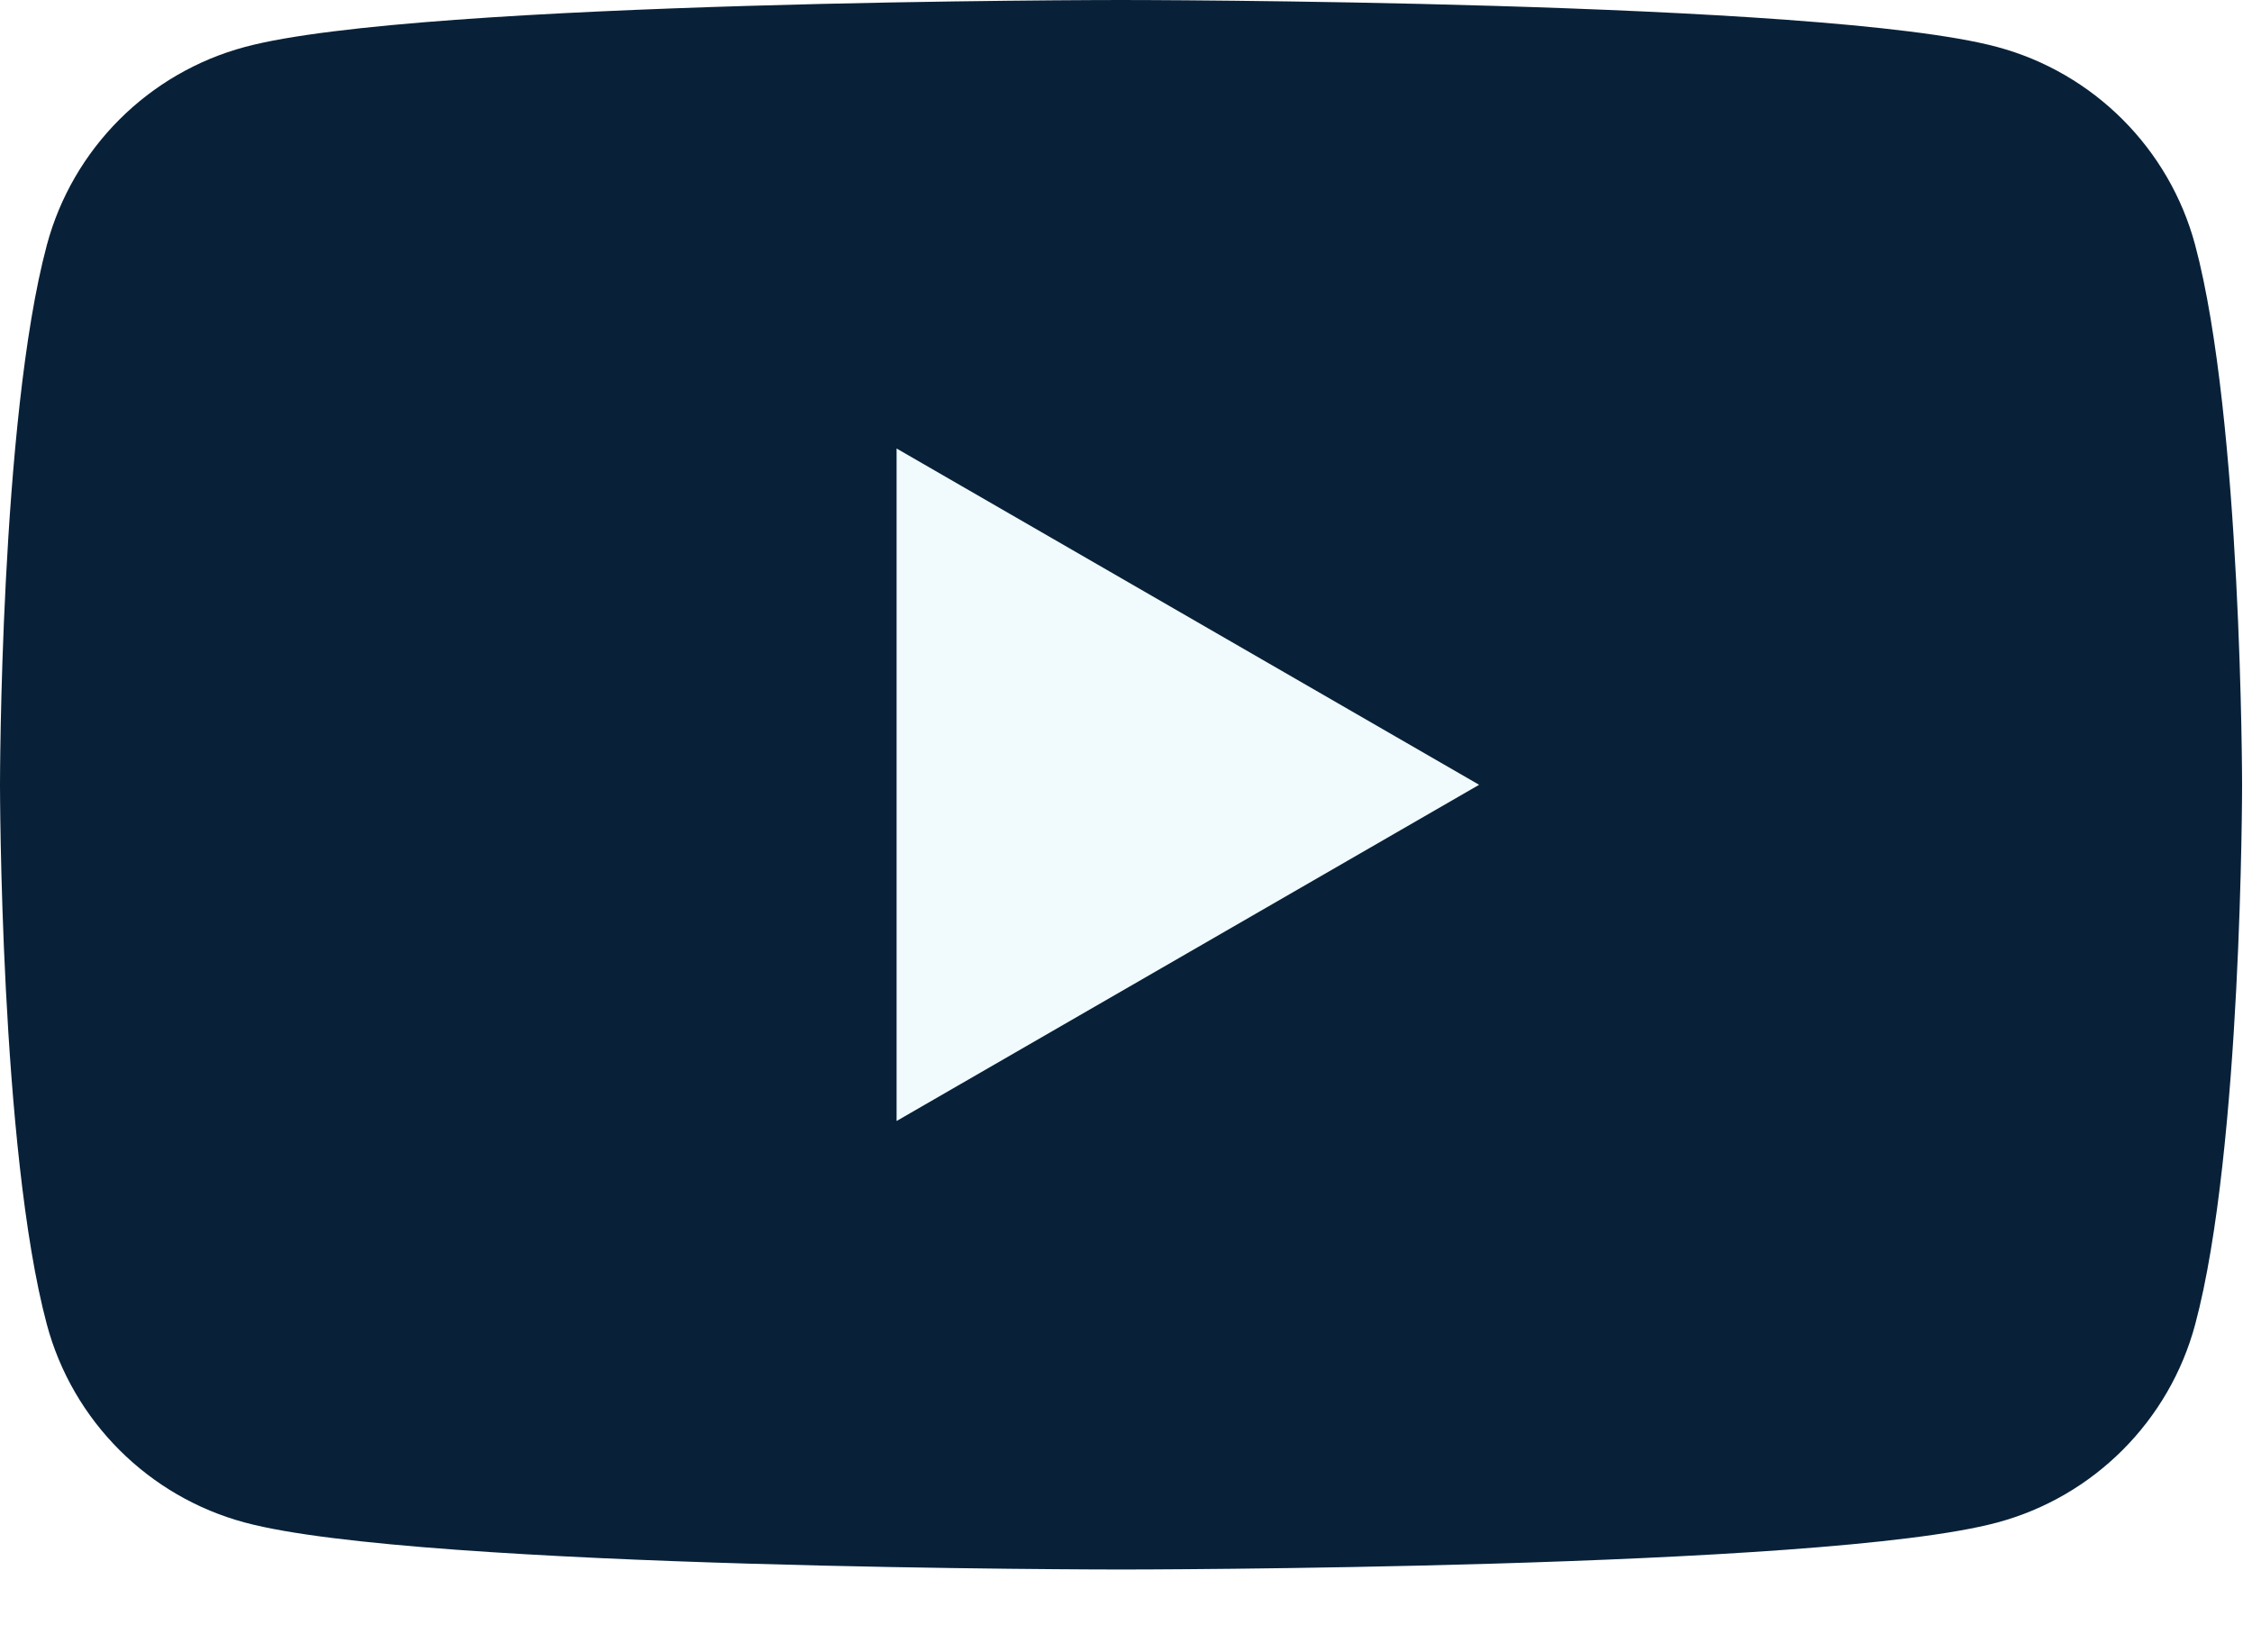
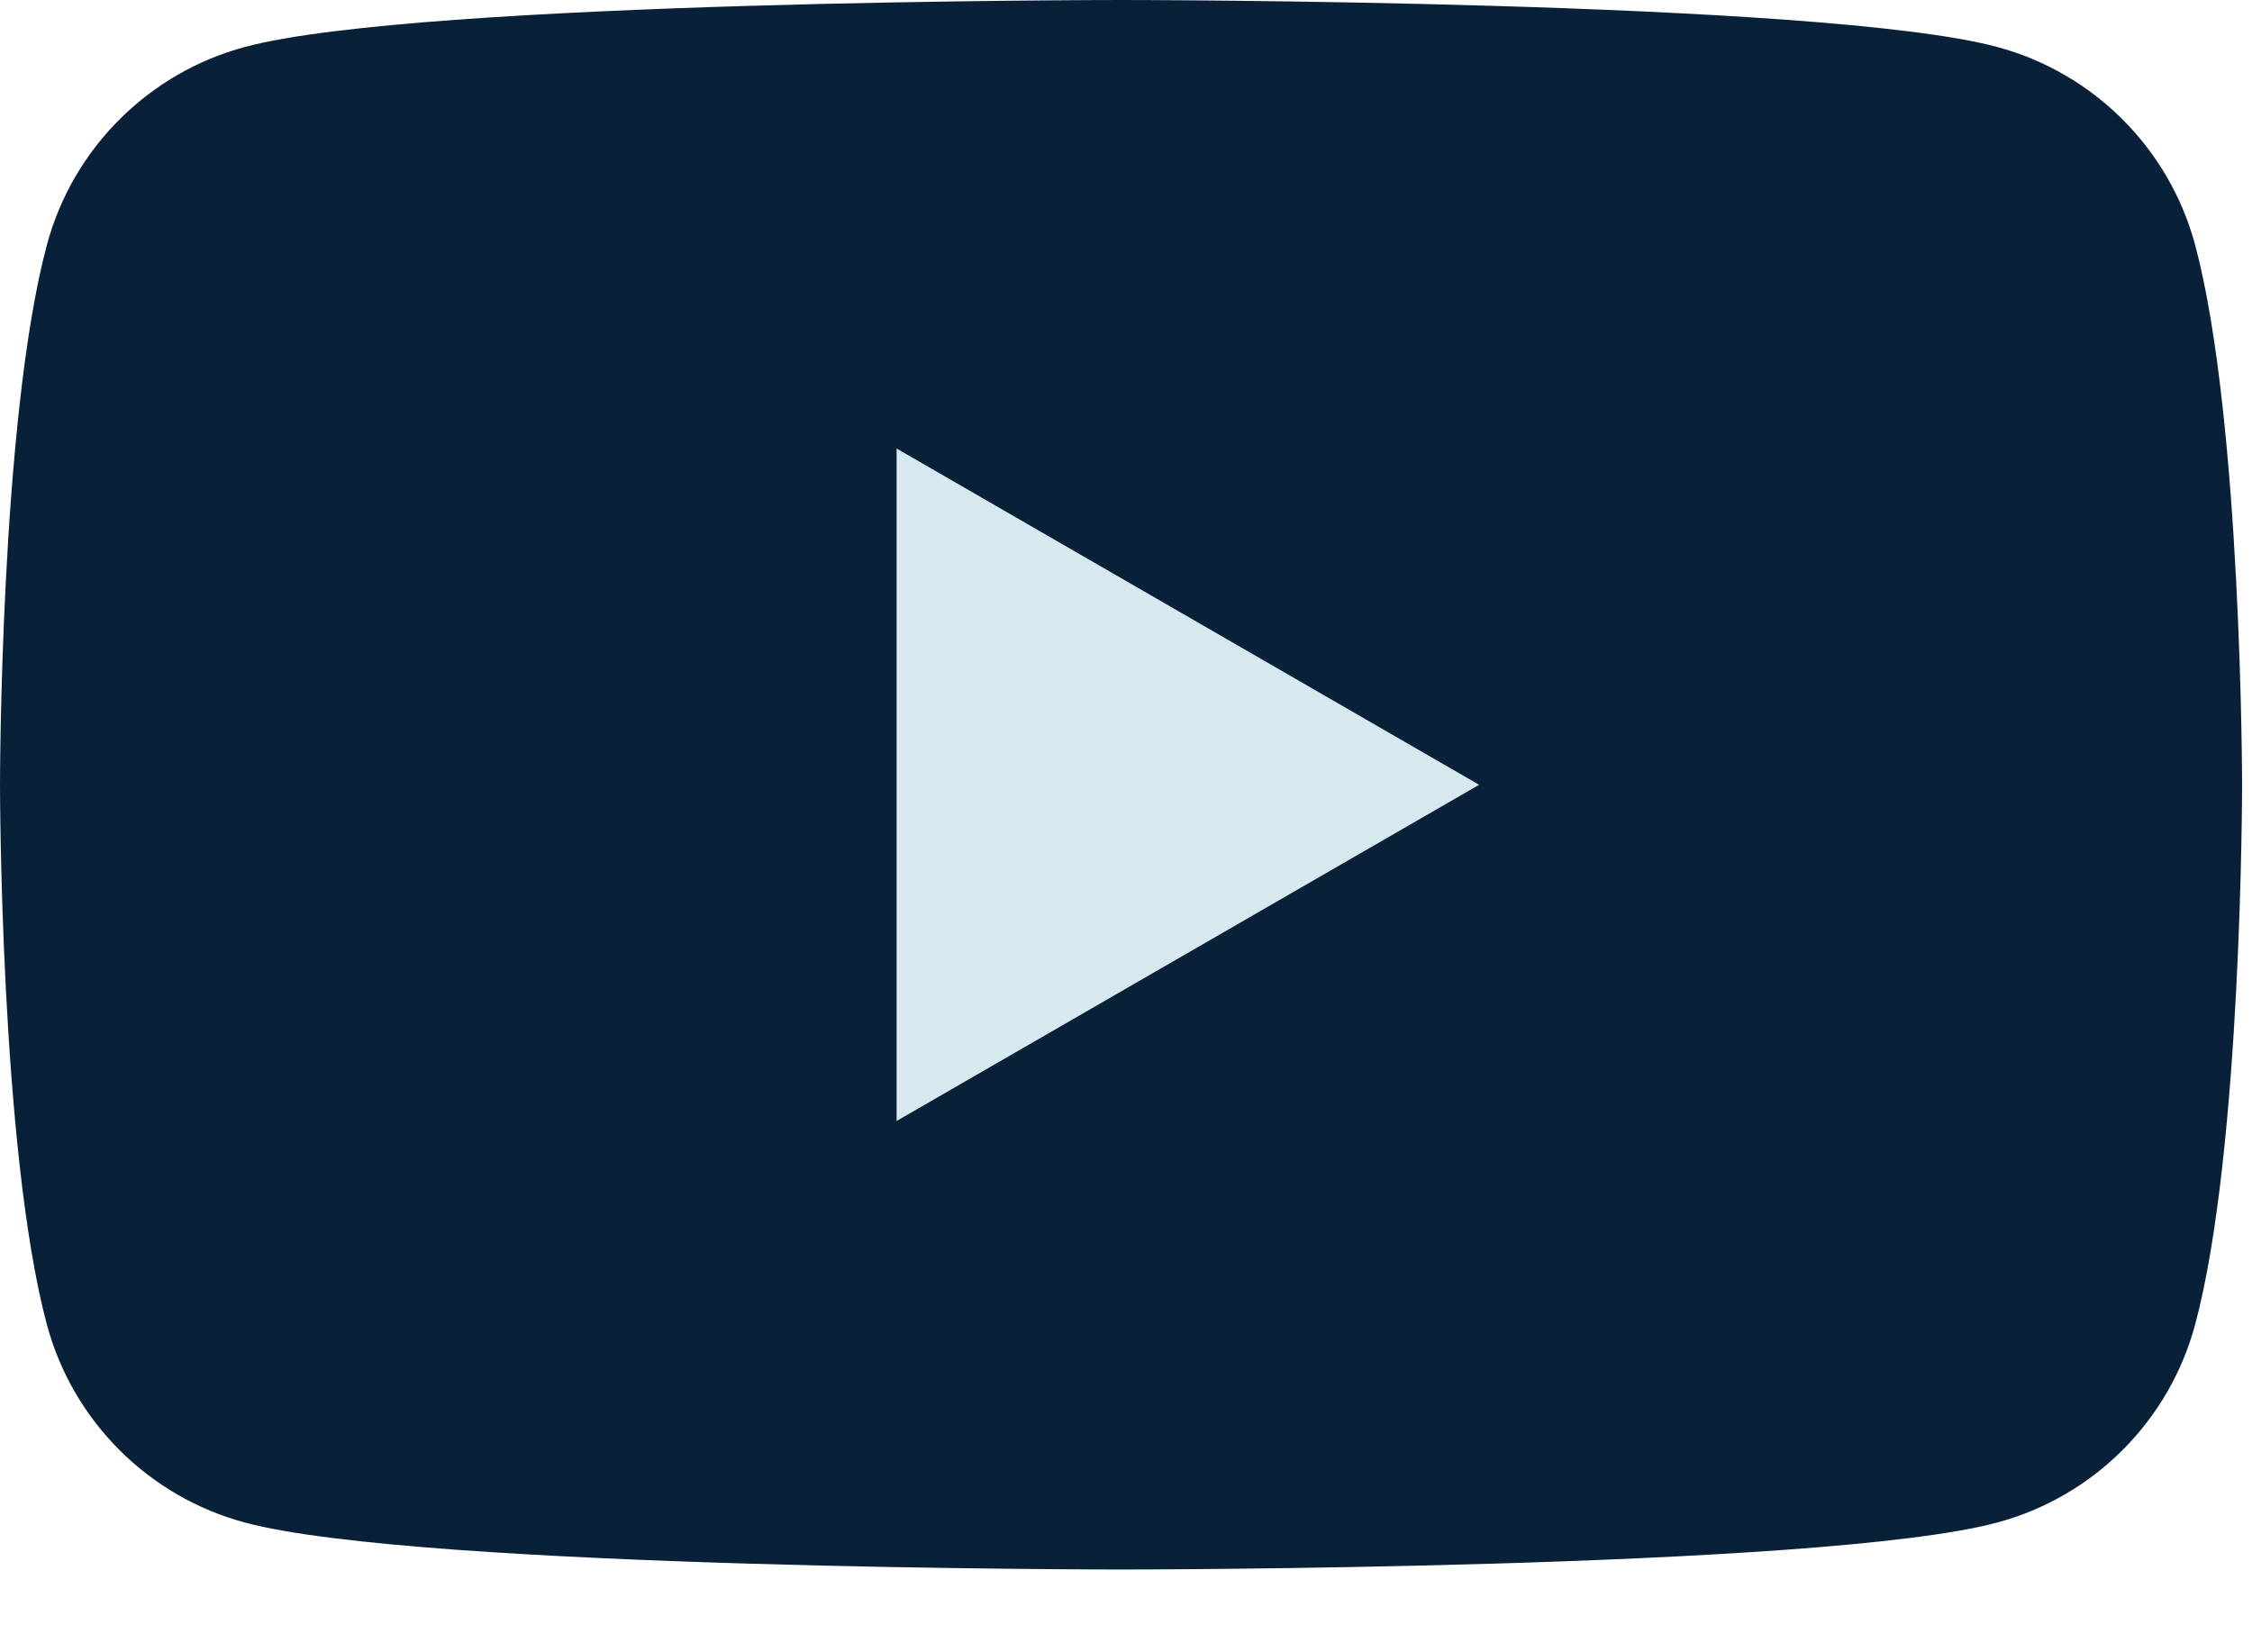
<svg xmlns="http://www.w3.org/2000/svg" fill="none" height="22" viewBox="0 0 30 22" width="30">
  <path d="M29.243 3.265C28.899 1.979 27.889 0.969 26.603 0.625C24.274 0 14.934 0 14.934 0C14.934 0 5.593 0 3.265 0.625C1.979 0.969 0.968 1.979 0.624 3.265C-0 5.594 -0 10.455 -0 10.455C-0 10.455 -0 15.315 0.624 17.644C0.968 18.93 1.979 19.94 3.265 20.284C5.593 20.909 14.934 20.909 14.934 20.909C14.934 20.909 24.274 20.909 26.603 20.284C27.889 19.94 28.899 18.93 29.243 17.644C29.868 15.315 29.868 10.455 29.868 10.455C29.868 10.455 29.865 5.594 29.243 3.265Z" fill="#082138" />
-   <path d="M11.944 14.934L19.704 10.455L11.944 5.975V14.934Z" fill="#f1fbfd" />
+   <path d="M11.944 14.934L19.704 10.455L11.944 5.975V14.934Z" fill="#d7e9ef" />
</svg>
